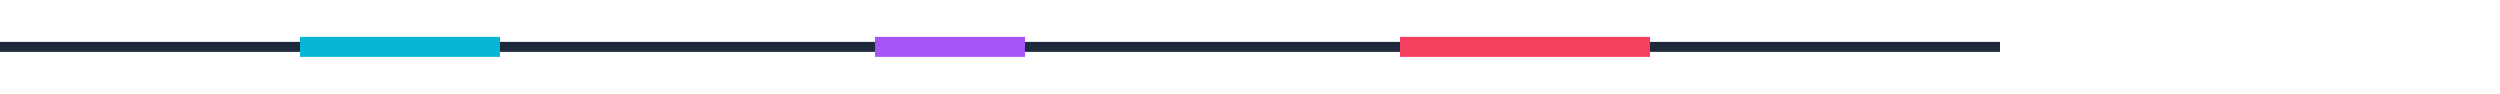
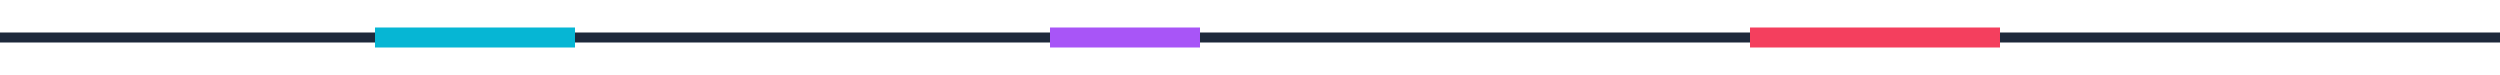
- <svg xmlns="http://www.w3.org/2000/svg" viewBox="0 0 1000 30" width="800" height="30">
-   <rect x="0" y="13" width="800" height="4" fill="#1e293b" />
-   <rect x="120" y="11" width="80" height="8" fill="#06b6d4">
-     <animate attributeName="x" values="120;140;120" dur="1.6s" repeatCount="indefinite" />
+ <svg xmlns="http://www.w3.org/2000/svg" viewBox="0 0 1000 30" width="100%" height="30">
+   <rect x="0" y="13" width="1000" height="4" fill="#1e293b" />
+   <rect x="150" y="11" width="80" height="8" fill="#06b6d4">
+     <animate attributeName="x" values="150;170;150" dur="1.6s" repeatCount="indefinite" />
  </rect>
-   <rect x="350" y="11" width="60" height="8" fill="#a855f7">
-     <animate attributeName="x" values="350;330;350" dur="1.2s" repeatCount="indefinite" />
+   <rect x="420" y="11" width="60" height="8" fill="#a855f7">
+     <animate attributeName="x" values="420;400;420" dur="1.2s" repeatCount="indefinite" />
  </rect>
-   <rect x="560" y="11" width="100" height="8" fill="#f43f5e">
-     <animate attributeName="x" values="560;580;560" dur="1.8s" repeatCount="indefinite" />
+   <rect x="700" y="11" width="100" height="8" fill="#f43f5e">
+     <animate attributeName="x" values="700;720;700" dur="1.8s" repeatCount="indefinite" />
  </rect>
</svg>
